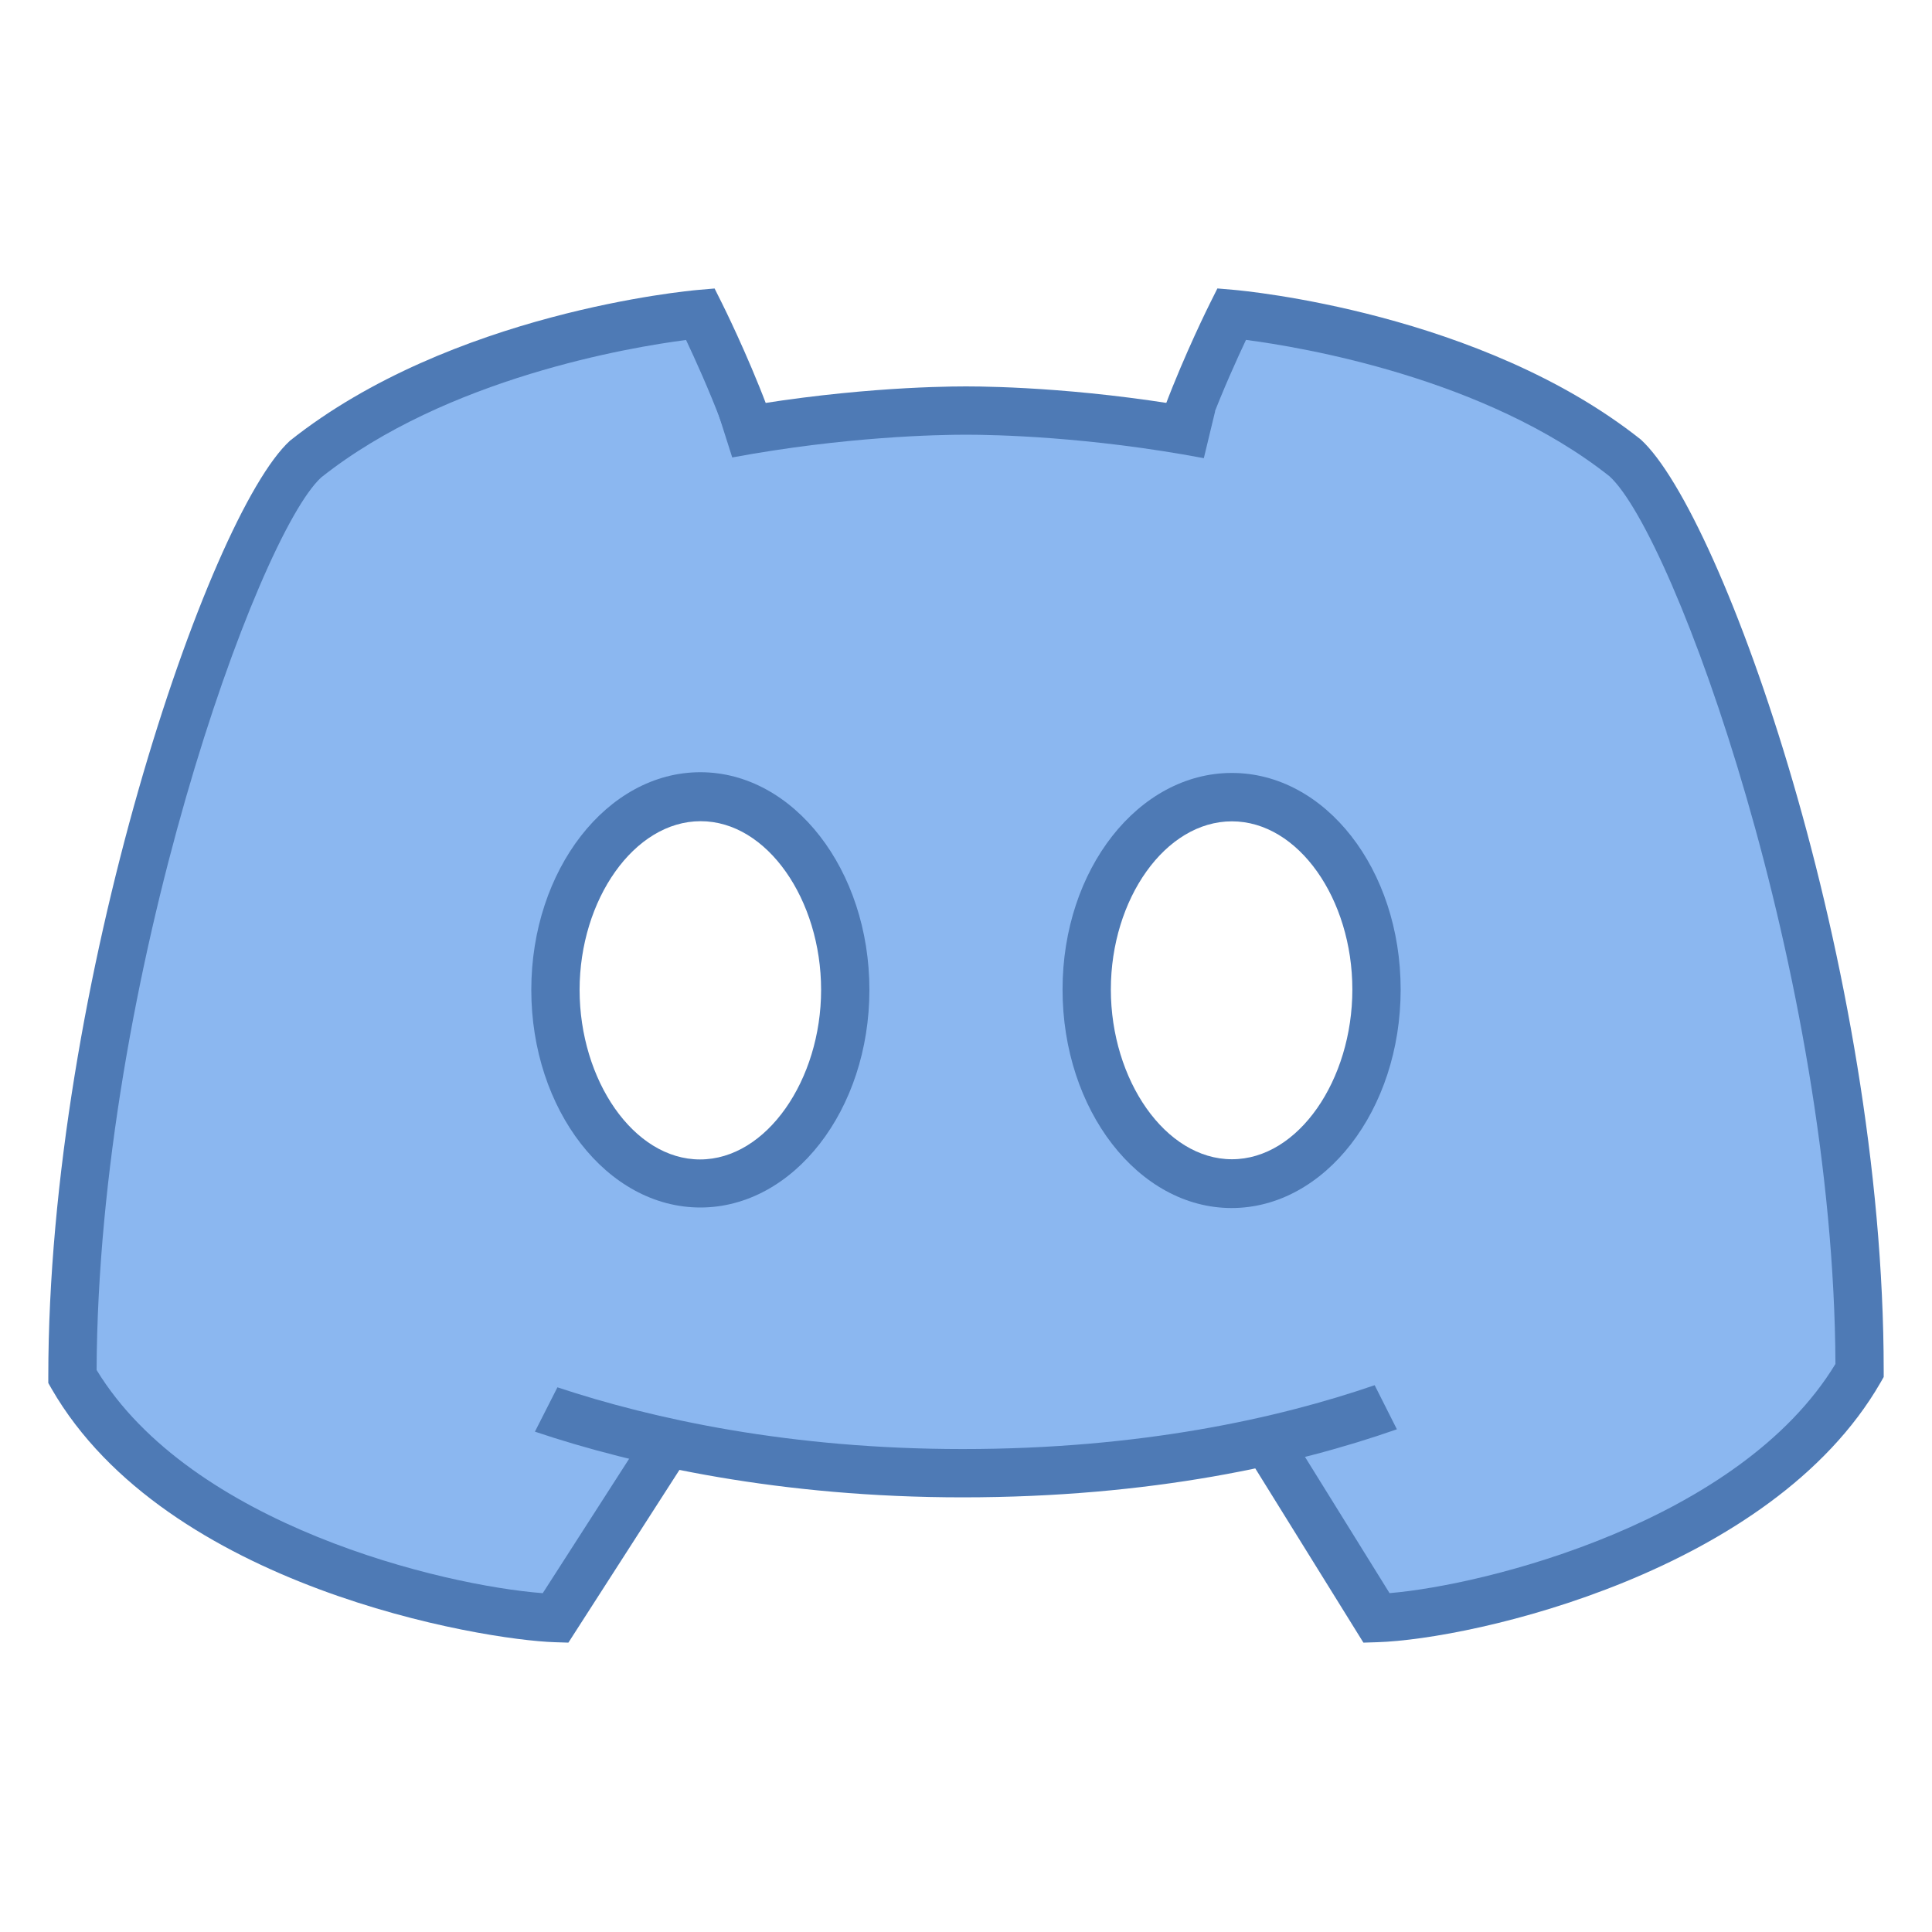
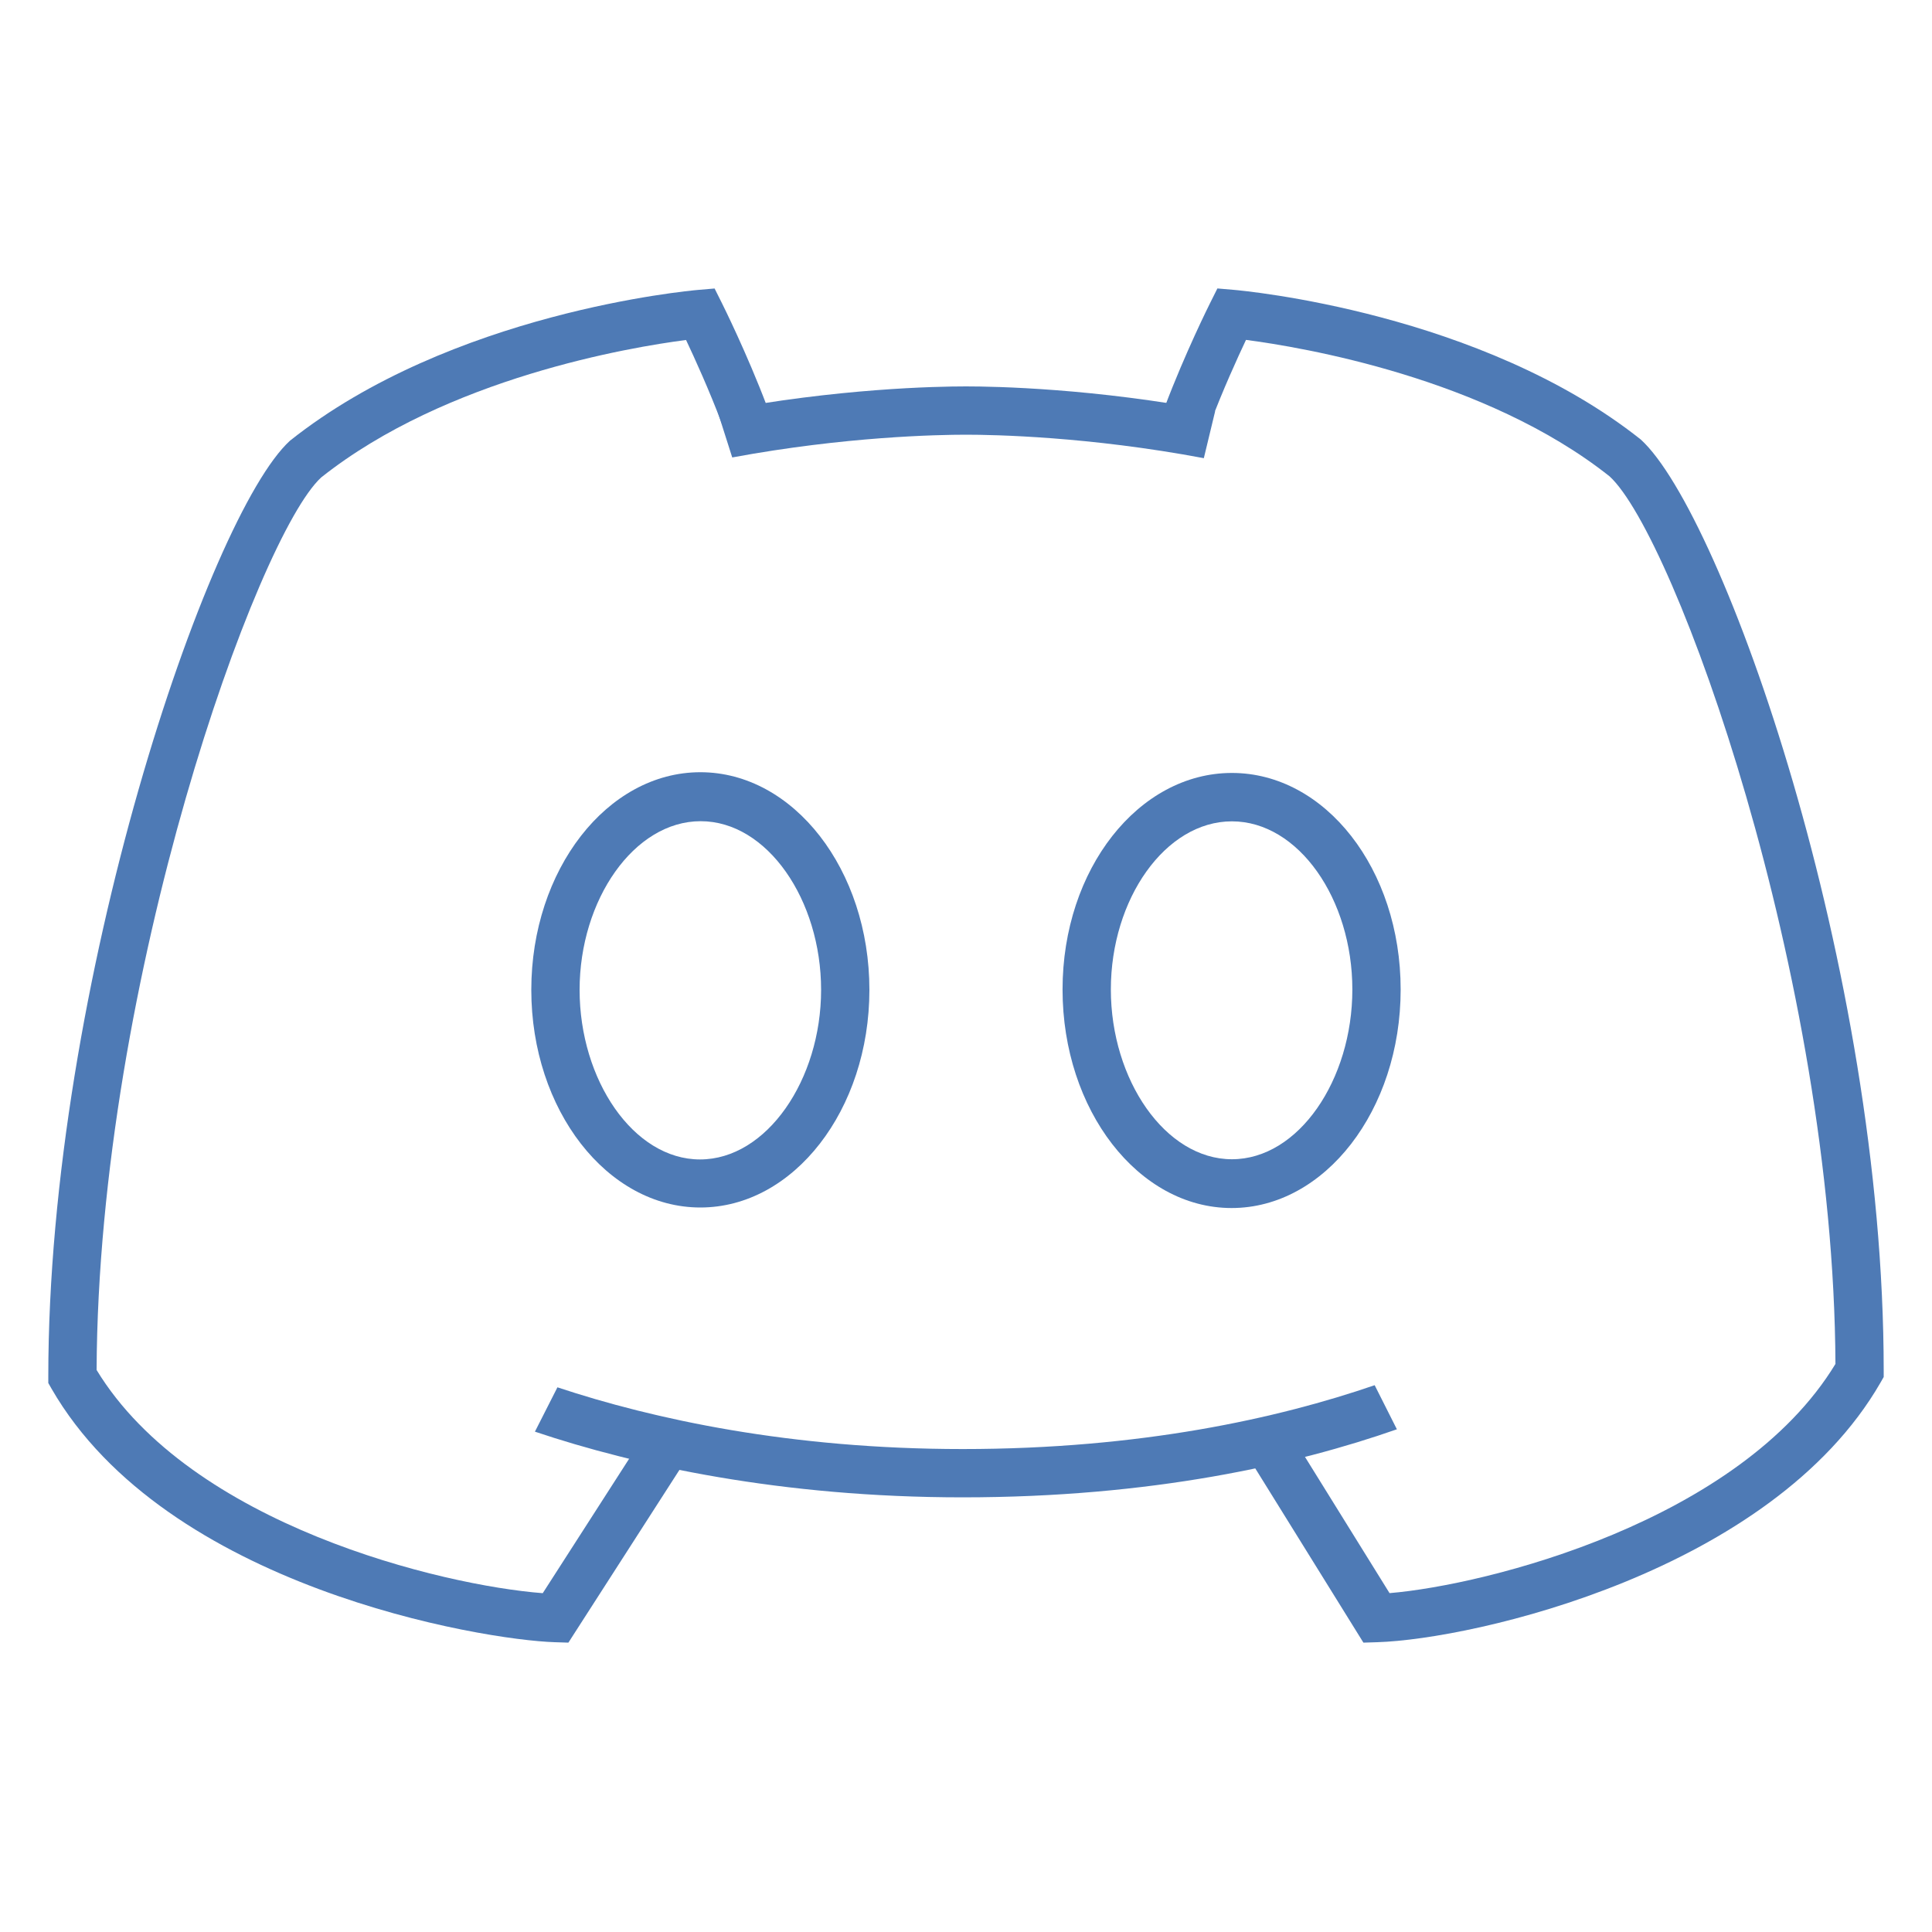
<svg xmlns="http://www.w3.org/2000/svg" viewBox="0 0 40 40">
-   <path fill="#8bb7f0" d="M33.66,9.49C30.42,6.92,25.5,6.5,25.5,6.5s-0.62,1.33-1.06,2.39C22.5,8.56,20.86,8.5,20,8.5 s-2.5,0.06-4.44,0.39C15.12,7.83,14.5,6.5,14.5,6.5S9.58,6.92,6.34,9.49C4.77,10.92,1.5,20.41,1.5,28.5c2.19,3.8,8.35,4.95,10,5 l2.39-3.63c1.69,0.37,3.72,0.63,6.11,0.63s4.42-0.26,6.11-0.63l2.39,3.63c1.65-0.05,7.81-1.33,10-5.12 C38.5,20.28,35.23,10.92,33.66,9.49z M14.5,24.5c-1.657,0-3-1.713-3-3.826c0-2.113,1.343-3.826,3-3.826s3,1.713,3,3.826 C17.5,22.787,16.157,24.5,14.5,24.5z M25.5,24.5c-1.657,0-3-1.709-3-3.818s1.343-3.818,3-3.818s3,1.709,3,3.818 S27.157,24.5,25.5,24.5z" />
+   <path fill="#ffff" d="M33.66,9.49C30.42,6.92,25.5,6.5,25.5,6.5s-0.62,1.33-1.06,2.39C22.5,8.56,20.86,8.5,20,8.5 s-2.5,0.06-4.44,0.39C15.12,7.83,14.5,6.5,14.5,6.5S9.58,6.92,6.34,9.49C4.77,10.92,1.5,20.41,1.5,28.5c2.19,3.8,8.35,4.95,10,5 l2.39-3.63c1.69,0.37,3.72,0.63,6.11,0.63s4.42-0.26,6.11-0.63l2.39,3.63c1.65-0.05,7.81-1.33,10-5.12 C38.5,20.28,35.23,10.92,33.66,9.49z M14.5,24.5c-1.657,0-3-1.713-3-3.826c0-2.113,1.343-3.826,3-3.826s3,1.713,3,3.826 C17.5,22.787,16.157,24.5,14.5,24.5z M25.5,24.5c-1.657,0-3-1.709-3-3.818s1.343-3.818,3-3.818s3,1.709,3,3.818 S27.157,24.5,25.5,24.5z" />
  <path fill="#4e7ab5" d="M28.228,34.009l-2.402-3.87l0.85-0.527l2.093,3.372c2.013-0.168,7.254-1.487,9.232-4.745 c-0.037-8.045-3.328-17.146-4.677-18.377c-2.577-2.044-6.381-2.675-7.527-2.825c-0.177,0.375-0.479,1.037-0.74,1.729L24.12,8.412 c0.416-1.1,0.912-2.094,0.933-2.136l0.152-0.304l0.338,0.029c0.207,0.018,5.113,0.467,8.428,3.099 C35.666,10.646,39,20.039,39,28.375v0.134l-0.066,0.116c-2.259,3.921-8.427,5.313-10.418,5.375L28.228,34.009z" />
  <path fill="#4e7ab5" d="M14.5,25c-1.93,0-3.5-2.021-3.5-4.506s1.57-4.506,3.5-4.506s3.5,2.021,3.5,4.506S16.43,25,14.5,25z M14.506,17.002c-1.379,0-2.506,1.629-2.506,3.492s1.114,3.511,2.493,3.511S17,22.357,17,20.494S15.885,17.002,14.506,17.002z" />
  <path fill="#4e7ab5" d="M25.499,25.011c-1.93,0-3.5-2.029-3.5-4.524s1.576-4.484,3.506-4.484s3.494,1.989,3.494,4.484 S27.429,25.011,25.499,25.011z M25.505,17.005c-1.379,0-2.506,1.61-2.506,3.481c0,1.871,1.128,3.515,2.507,3.515 s2.493-1.644,2.493-3.515C27.999,18.616,26.884,17.005,25.505,17.005z" />
  <path fill="#4e7ab5" d="M11.768,34.009L11.484,34C9.99,33.953,3.44,32.87,1.066,28.75L1,28.634V28.5 c0-8.105,3.313-17.834,5.004-19.376c3.34-2.655,8.246-3.104,8.453-3.122l0.338-0.029l0.152,0.304 c0.021,0.042,0.517,1.036,0.933,2.136l-0.936,0.354c-0.262-0.692-0.563-1.354-0.74-1.728C13.057,7.187,9.25,7.821,6.651,9.884 C5.329,11.093,2.037,20.247,2,28.364c1.955,3.214,7.162,4.462,9.237,4.621l2.092-3.255l0.842,0.541L11.768,34.009z" />
  <path fill="#4e7ab5" d="M11.541,28.723c1.988,0.66,4.828,1.278,8.39,1.278c3.684,0,6.53-0.635,8.53-1.322l0.46,0.913 c-2.091,0.732-5.081,1.409-8.991,1.409c-3.754,0-6.778-0.662-8.855-1.36L11.541,28.723z" />
  <path fill="#4e7ab5" d="M14.855,8.513C17.343,8.04,19.389,8,20,8c0.612,0,2.664,0.04,5.158,0.515l-0.234,0.971 C22.545,9.038,20.586,9,20,9c-0.579,0-2.499,0.037-4.84,0.471L14.855,8.513z" />
</svg>
